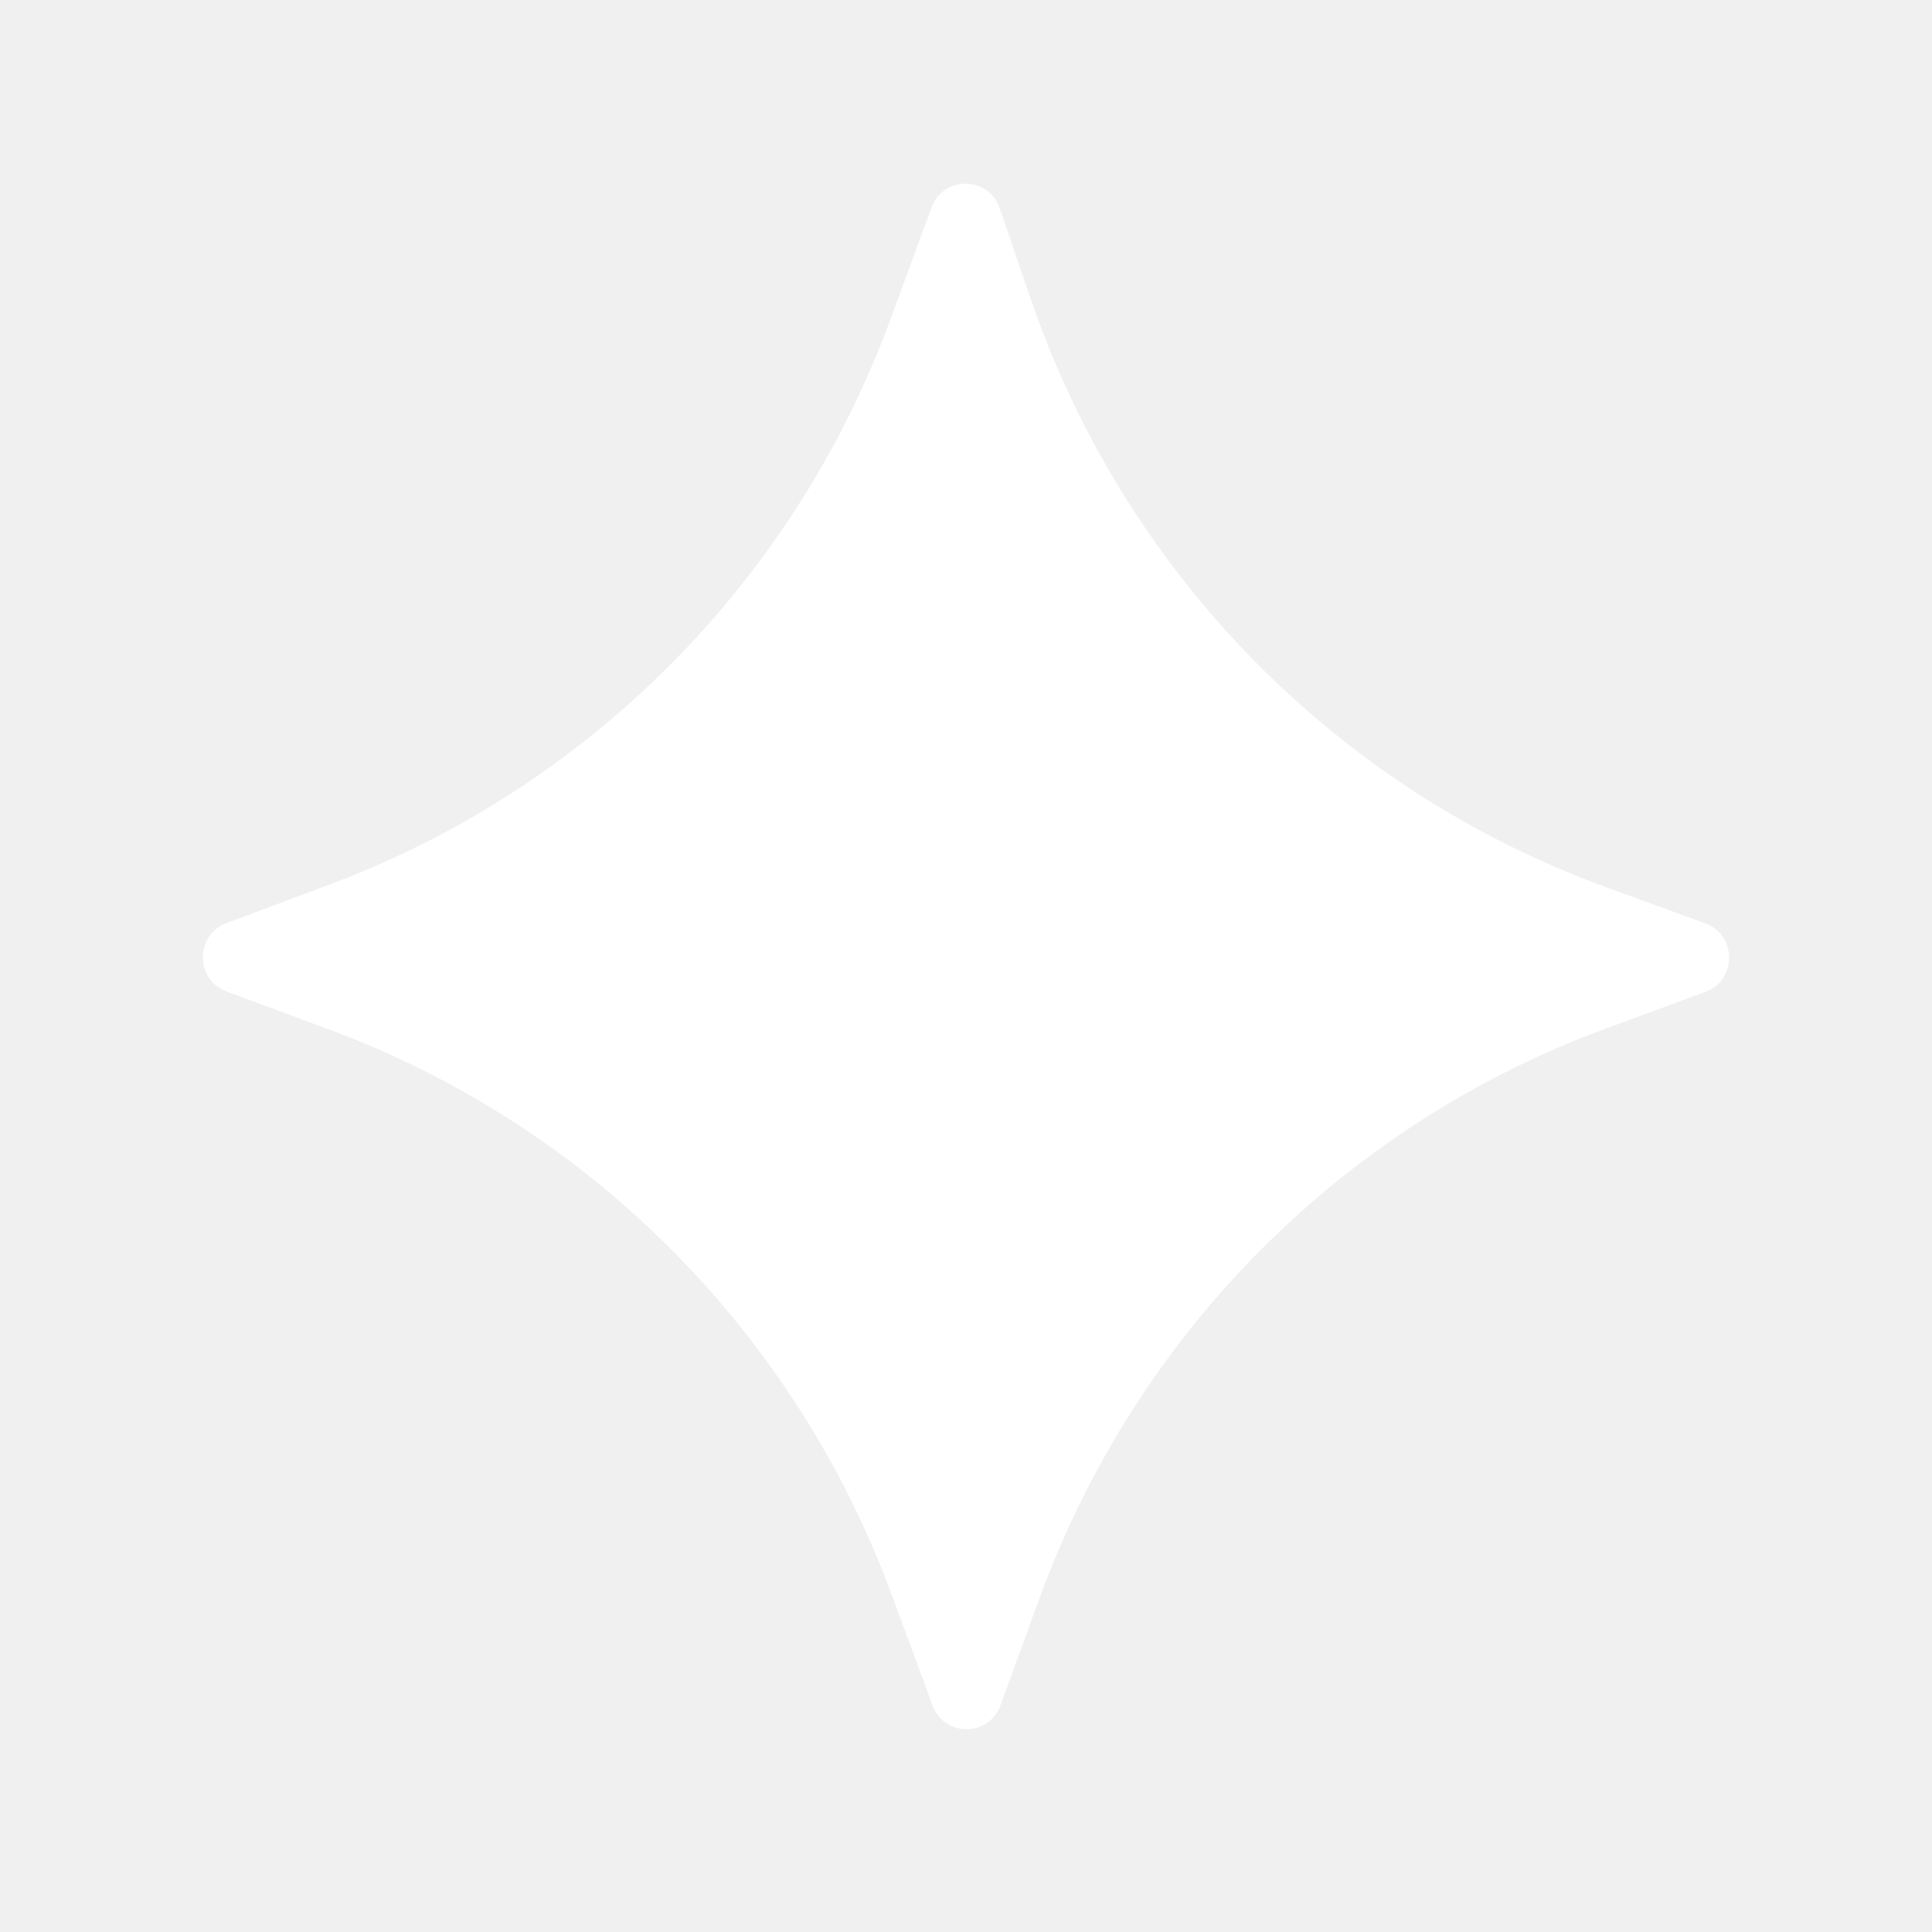
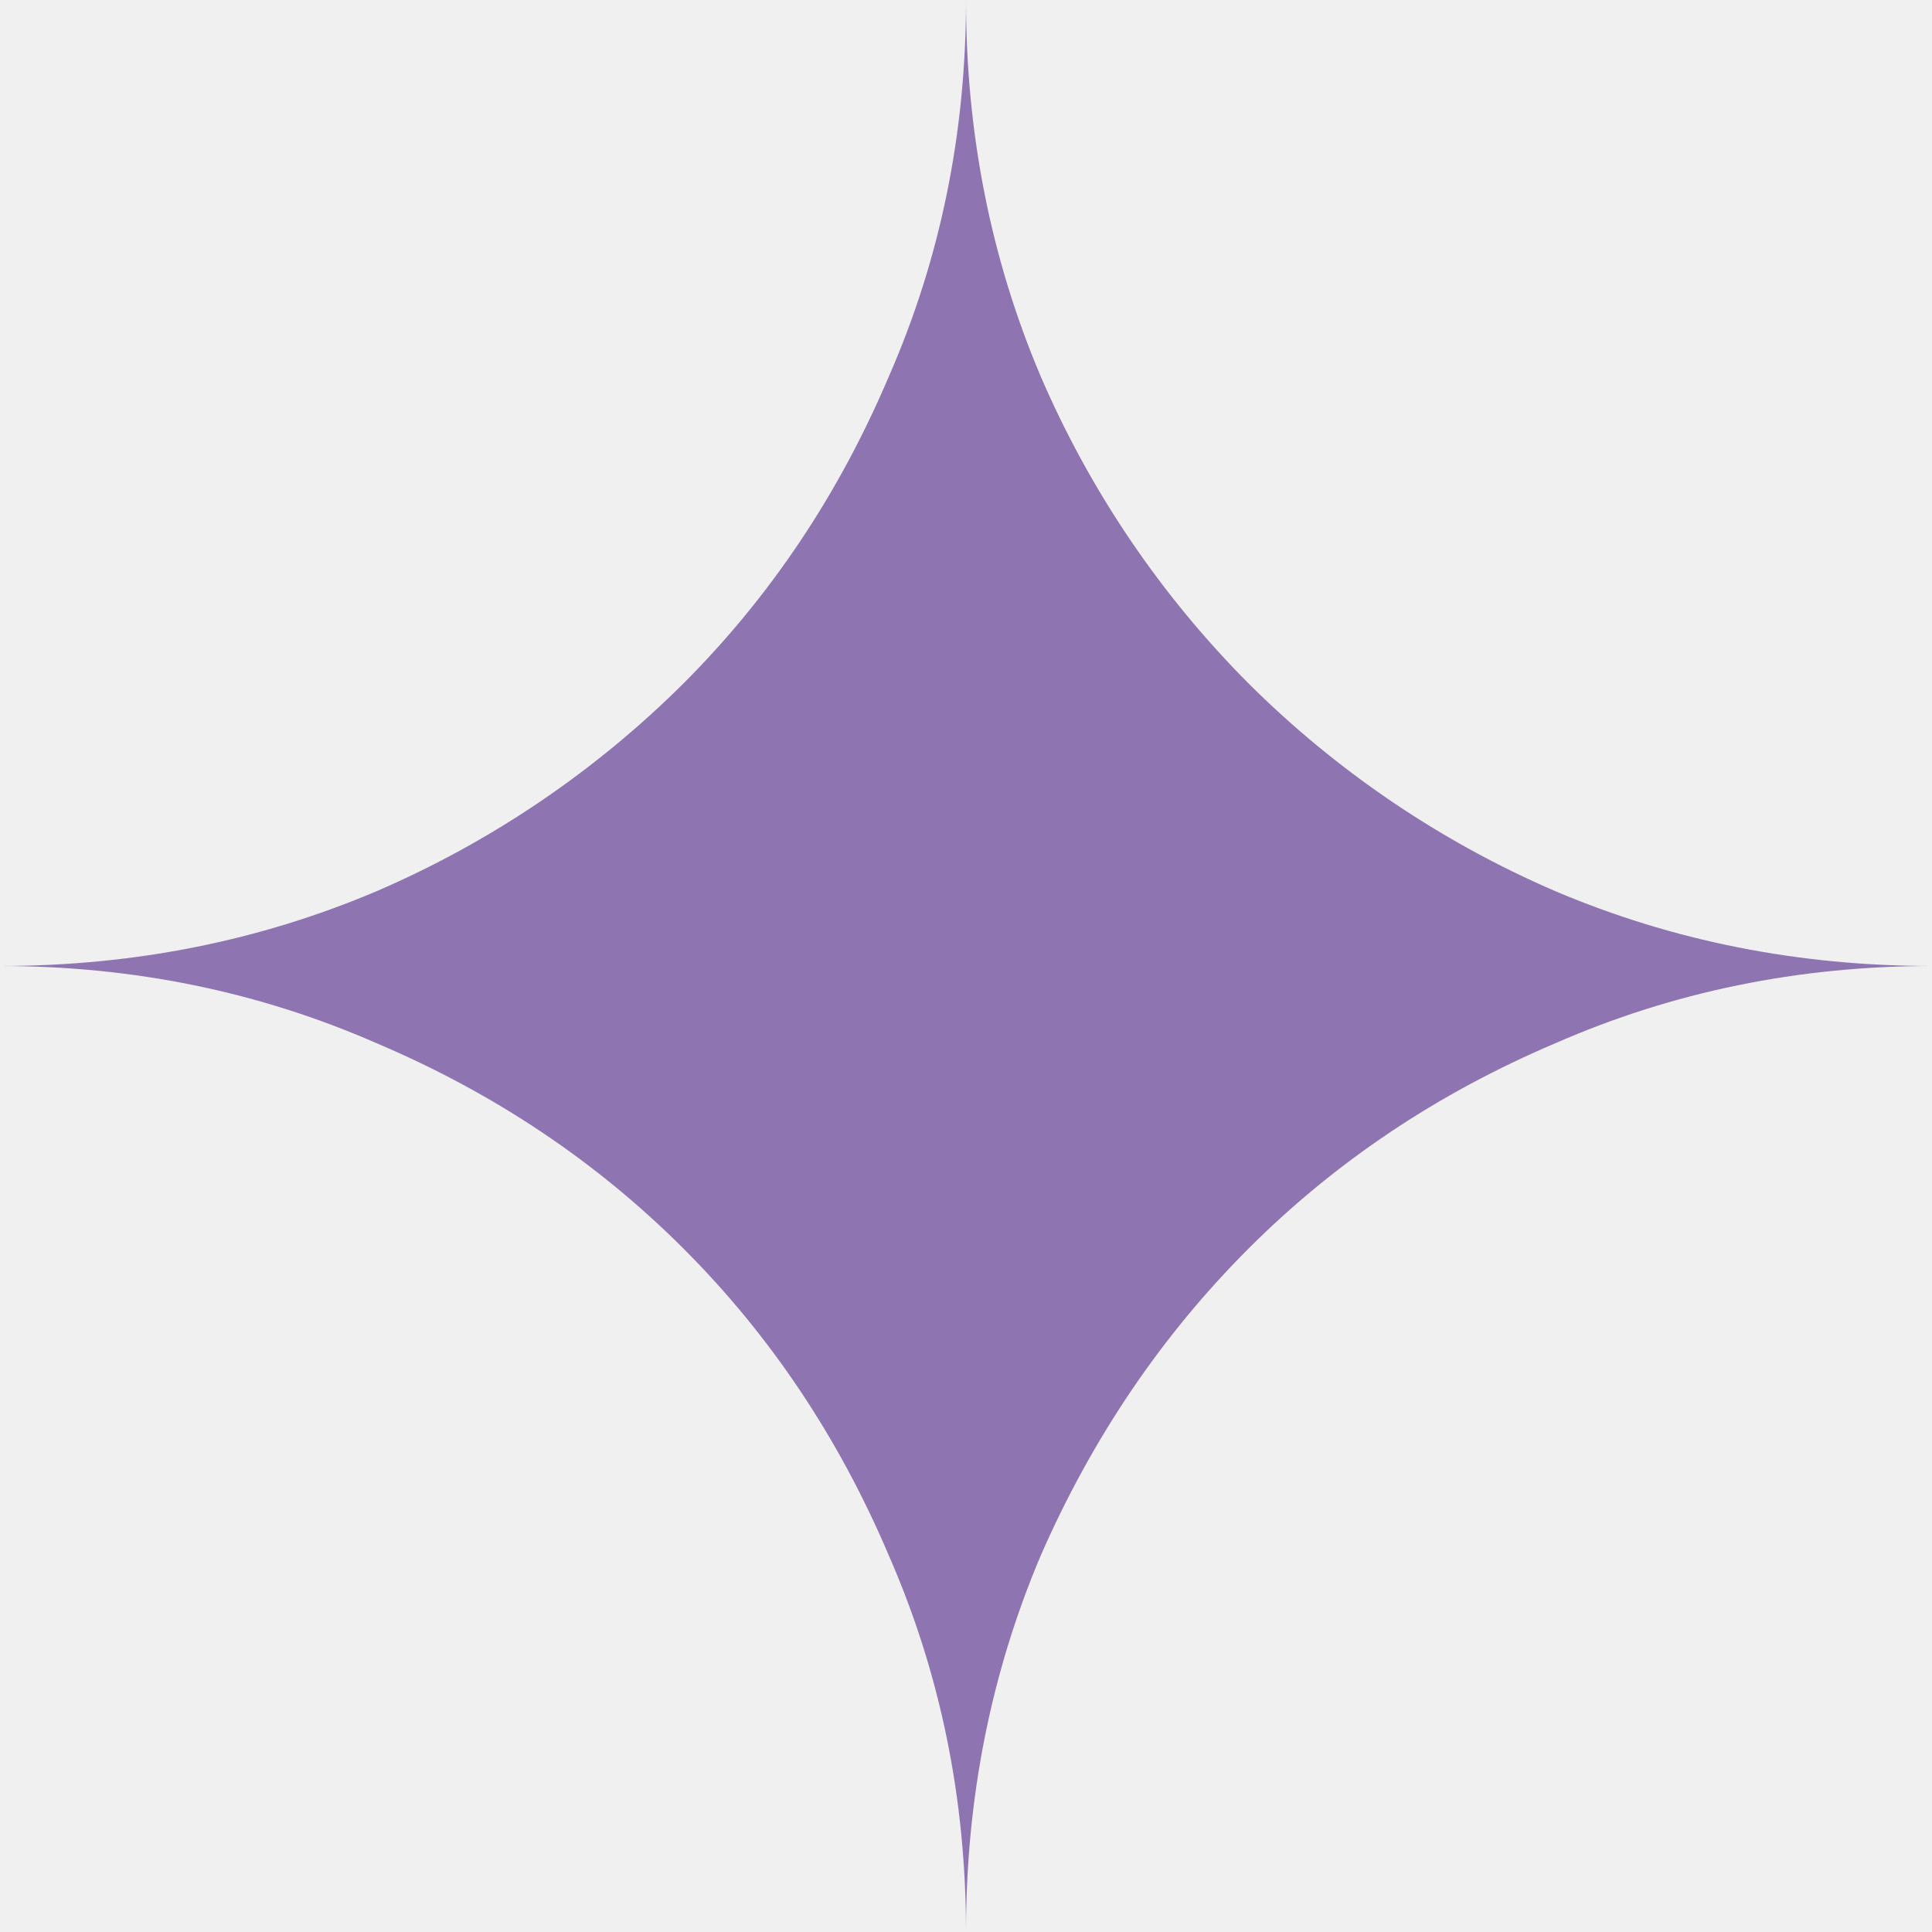
- <svg xmlns="http://www.w3.org/2000/svg" width="100" height="100" viewBox="0 0 100 100" fill="none">
-   <path d="M48.217 10.738C48.827 9.076 51.17 9.103 51.743 10.778L53.344 15.457C55.735 22.447 59.649 28.81 64.798 34.079C69.947 39.348 76.201 43.391 83.102 45.911L88.266 47.795C89.909 48.395 89.912 50.734 88.271 51.339L83.096 53.247C76.382 55.721 70.284 59.639 65.226 64.728C60.168 69.817 56.272 75.954 53.809 82.713L51.783 88.27C51.184 89.915 48.876 89.919 48.27 88.277L46.155 82.54C43.681 75.83 39.794 69.74 34.76 64.687C29.727 59.634 23.666 55.739 16.995 53.27L11.726 51.32C10.094 50.715 10.09 48.392 11.72 47.782L17.091 45.771C23.734 43.283 29.765 39.38 34.772 34.329C39.779 29.277 43.644 23.196 46.101 16.501L48.217 10.738Z" fill="#FFFFFF" />
+ <svg xmlns="http://www.w3.org/2000/svg" fill="#8E75B2" height="24" style="flex:none;line-height:1" viewBox="0 0 24 24" width="24">
+   <path d="M11.04 19.32Q12 21.51 12 24q0-2.49.93-4.68.96-2.19 2.58-3.81t3.81-2.55Q21.51 12 24 12q-2.49 0-4.68-.93a12.3 12.3 0 0 1-3.81-2.58 12.3 12.3 0 0 1-2.58-3.81Q12 2.49 12 0q0 2.49-.96 4.68-.93 2.19-2.55 3.81a12.3 12.3 0 0 1-3.81 2.58Q2.49 12 0 12q2.49 0 4.68.96 2.19.93 3.81 2.55t2.55 3.81" />
</svg>
